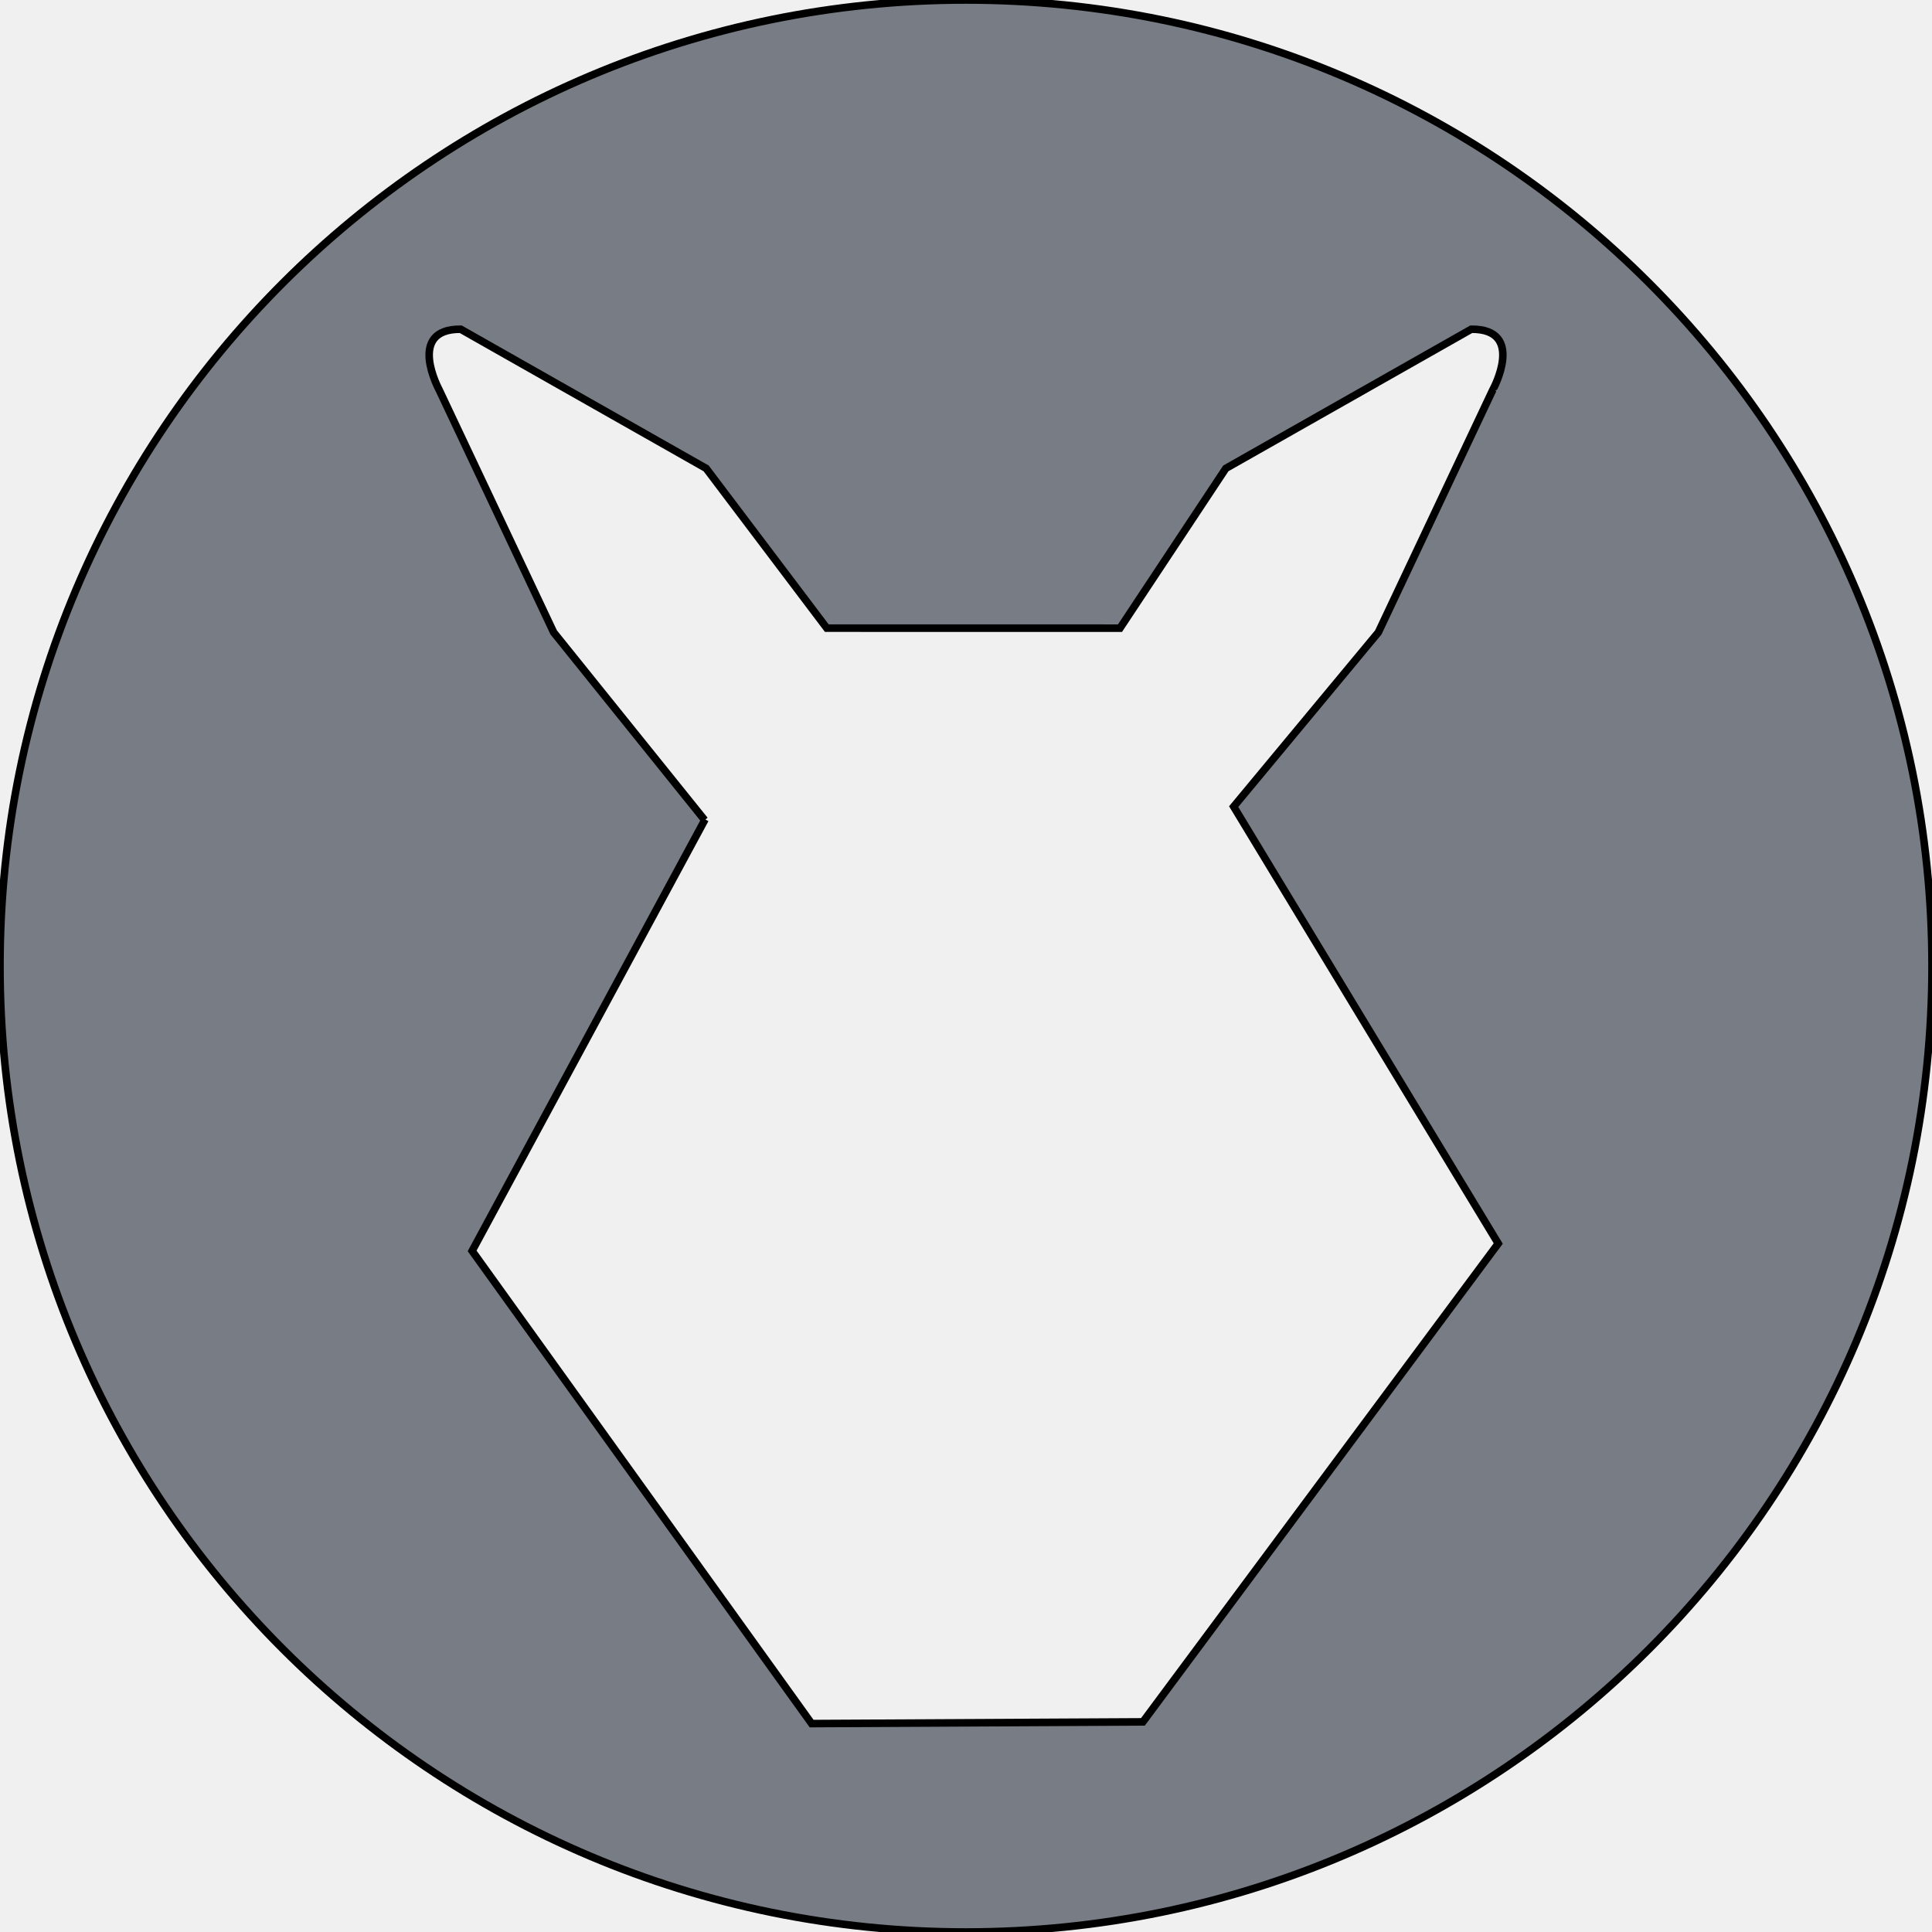
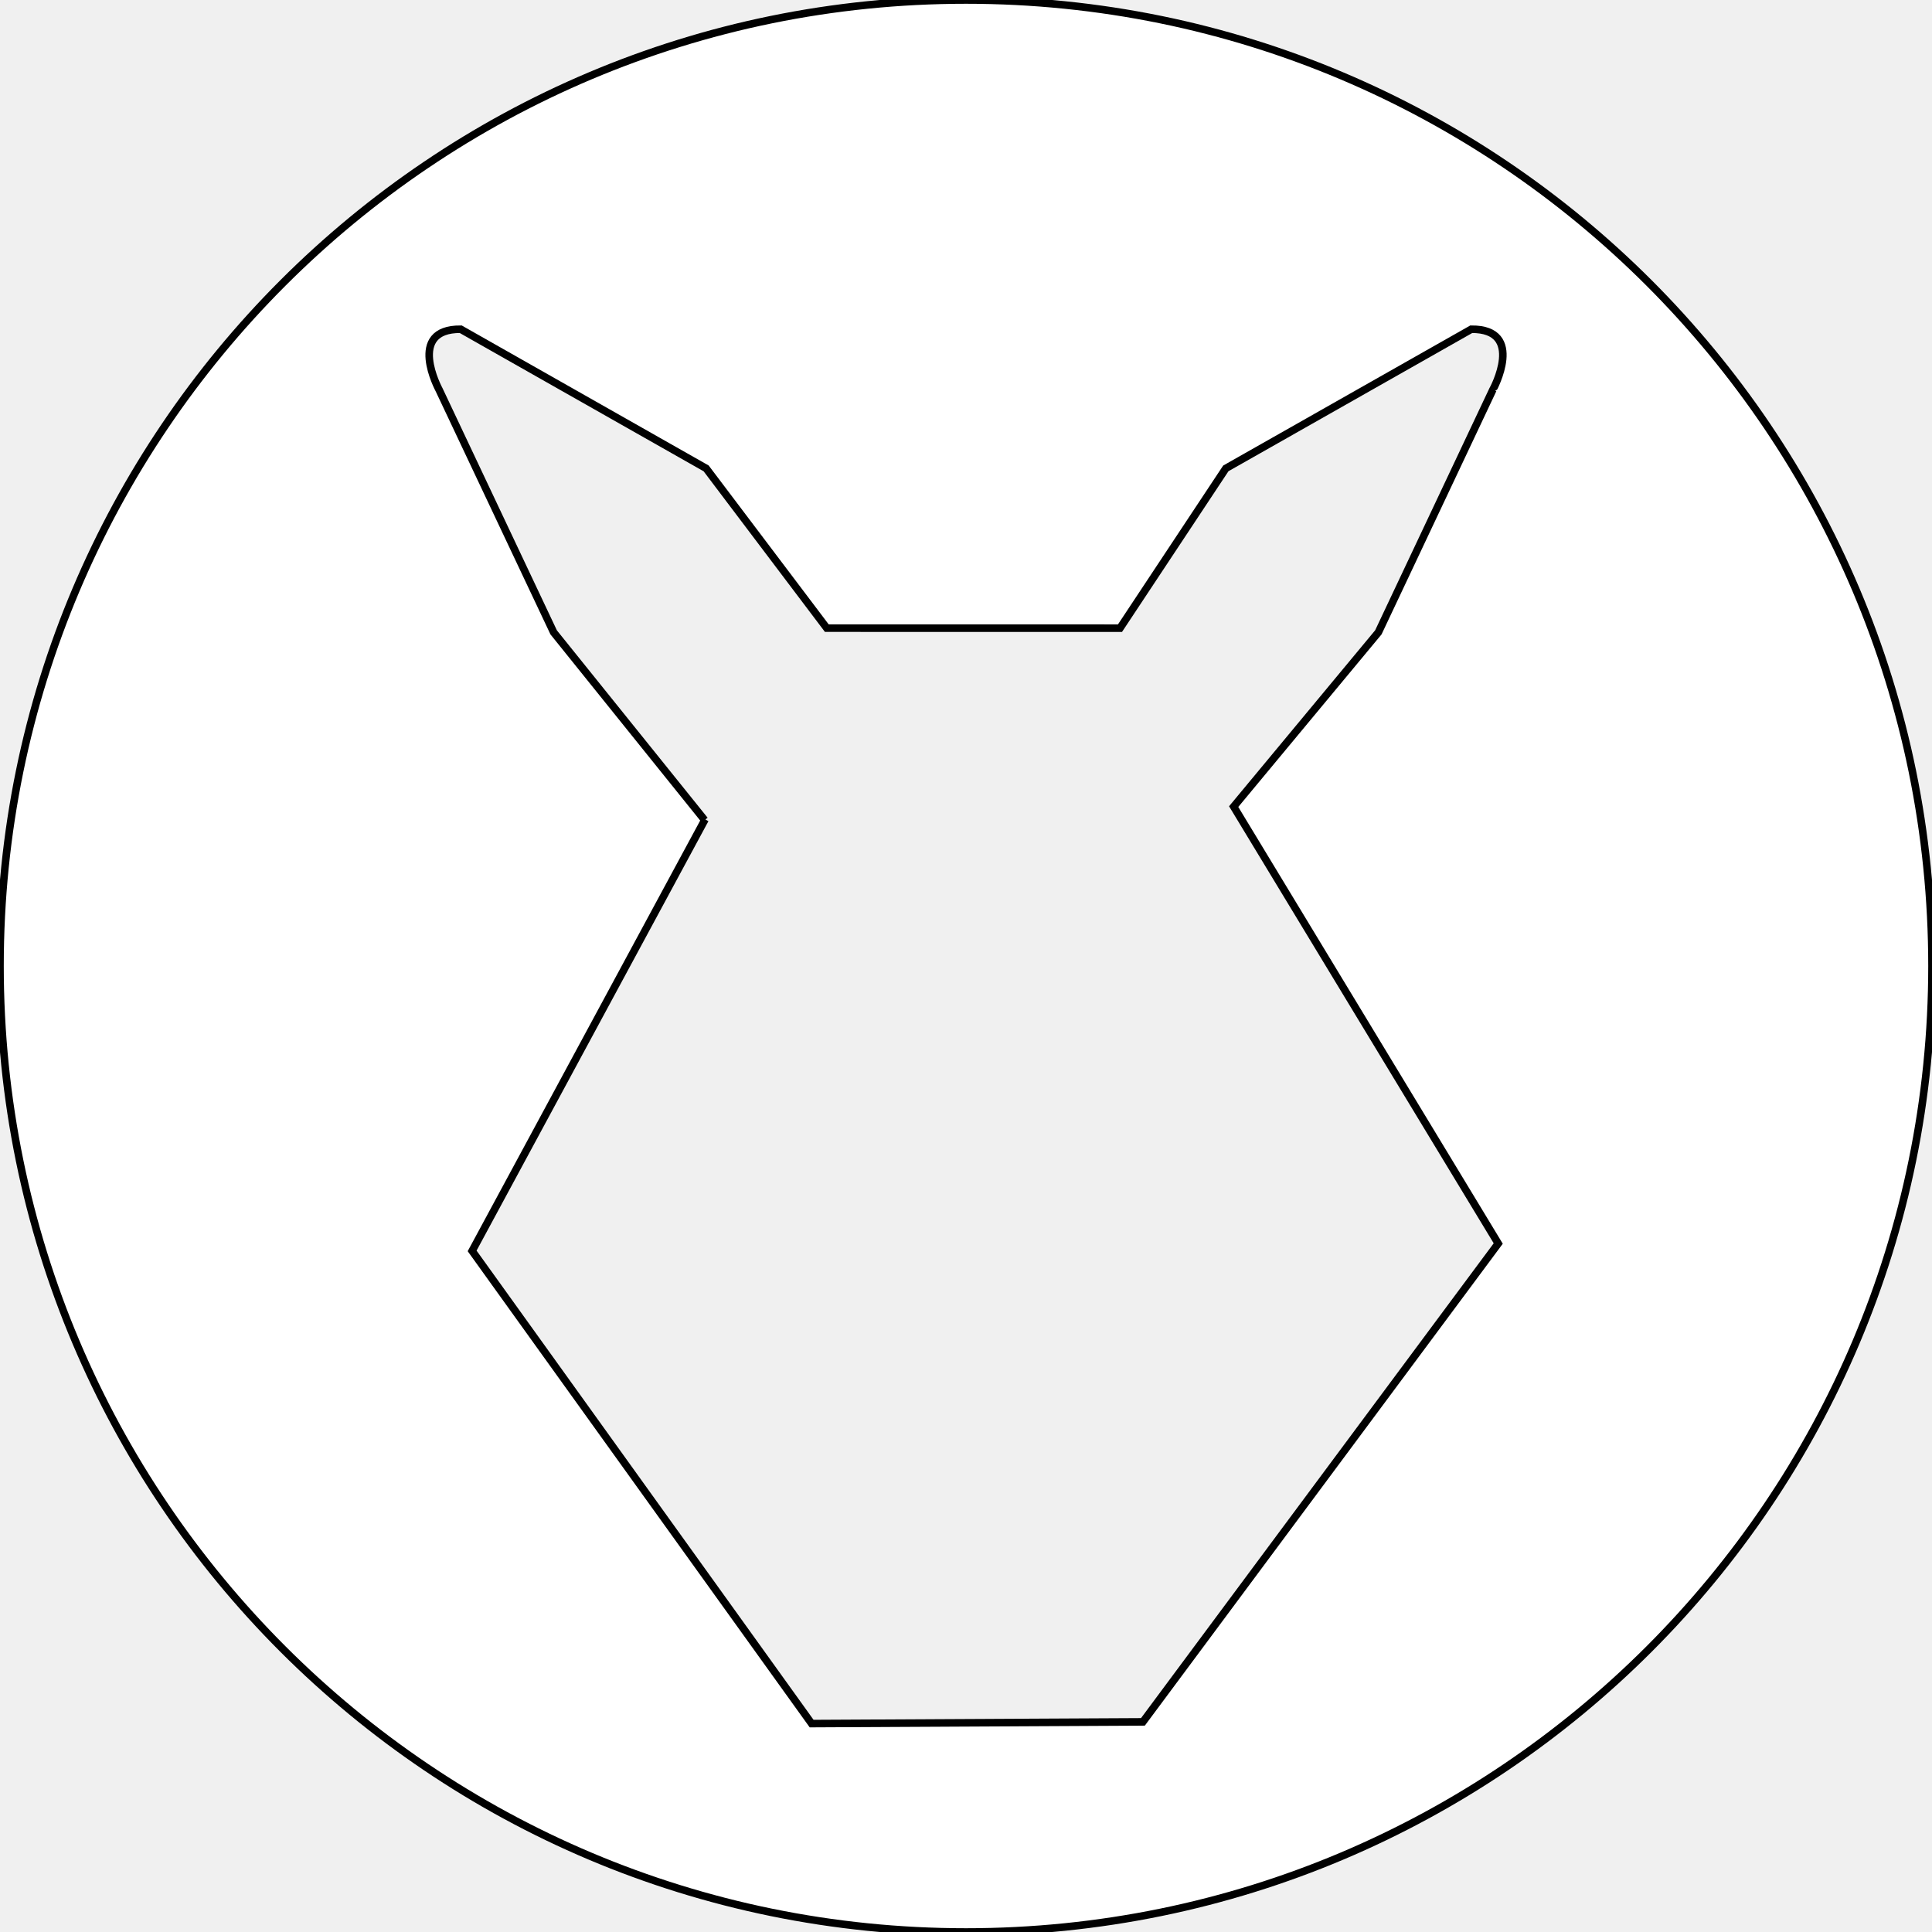
<svg xmlns="http://www.w3.org/2000/svg" version="1.1" id="图层_1" x="0px" y="0px" width="64px" height="64px" viewBox="0 0 64 64" enable-background="new 0 0 64 64" xml:space="preserve">
-   <path fill="#01081B" fill-opacity="0.5" stroke="#000000" stroke-width="0.25" stroke-miterlimit="10" d="M32,0  C14.327,0,0,14.327,0,32c0,17.674,14.327,32,32,32s32-14.326,32-32C64,14.327,49.673,0,32,0z M49.631,41.193l-11.77,15.846  l-10.975,0.057L15.64,41.438l7.717-14.294l-0.014,0.022l-5.002-6.218l-3.797-8.041c0,0-1.093-2.016,0.718-2.001l8.13,4.61  l3.997,5.292l9.712,0.001l3.506-5.293l8.131-4.61c1.812-0.015,0.72,2.001,0.716,2.001l-3.795,8.041l-4.792,5.772L49.631,41.193z" />
+   <path fill="#ffffff" stroke="#000000" stroke-width="0.25" stroke-miterlimit="10" d="M32,0  C14.327,0,0,14.327,0,32c0,17.674,14.327,32,32,32s32-14.326,32-32C64,14.327,49.673,0,32,0z M49.631,41.193l-11.77,15.846  l-10.975,0.057L15.64,41.438l7.717-14.294l-0.014,0.022l-5.002-6.218l-3.797-8.041c0,0-1.093-2.016,0.718-2.001l8.13,4.61  l3.997,5.292l9.712,0.001l3.506-5.293l8.131-4.61c1.812-0.015,0.72,2.001,0.716,2.001l-3.795,8.041l-4.792,5.772L49.631,41.193z" />
</svg>
